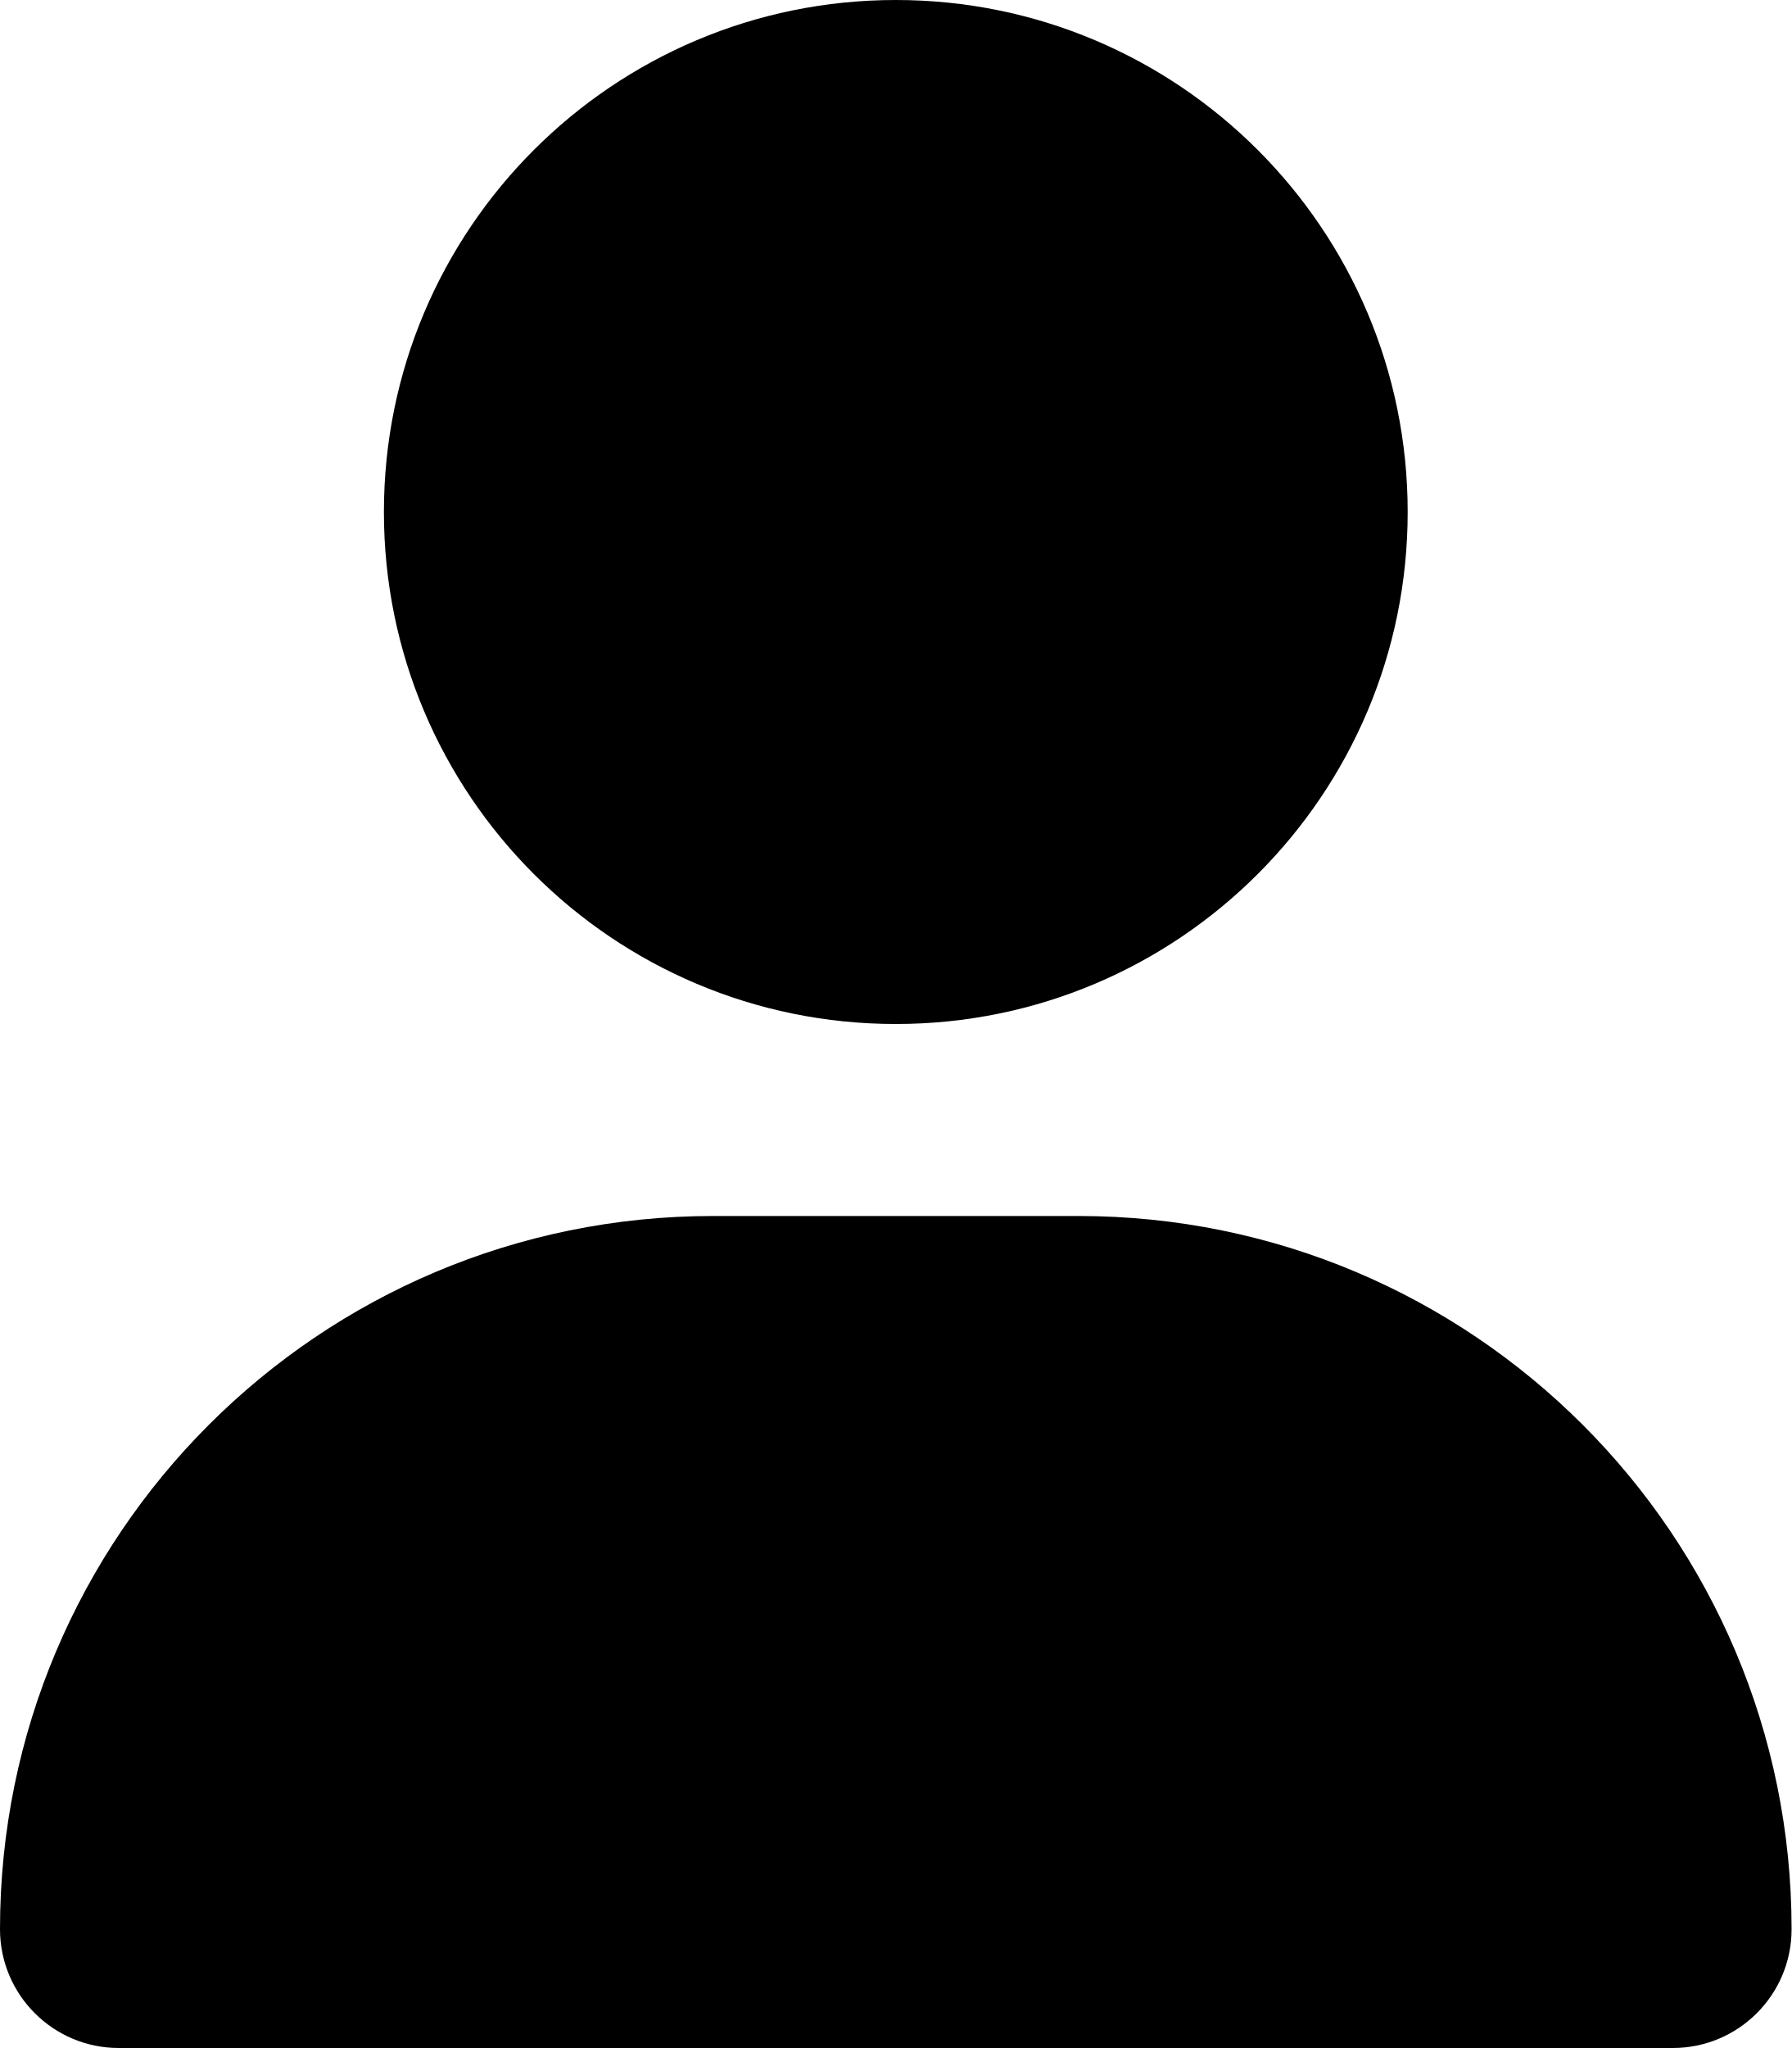
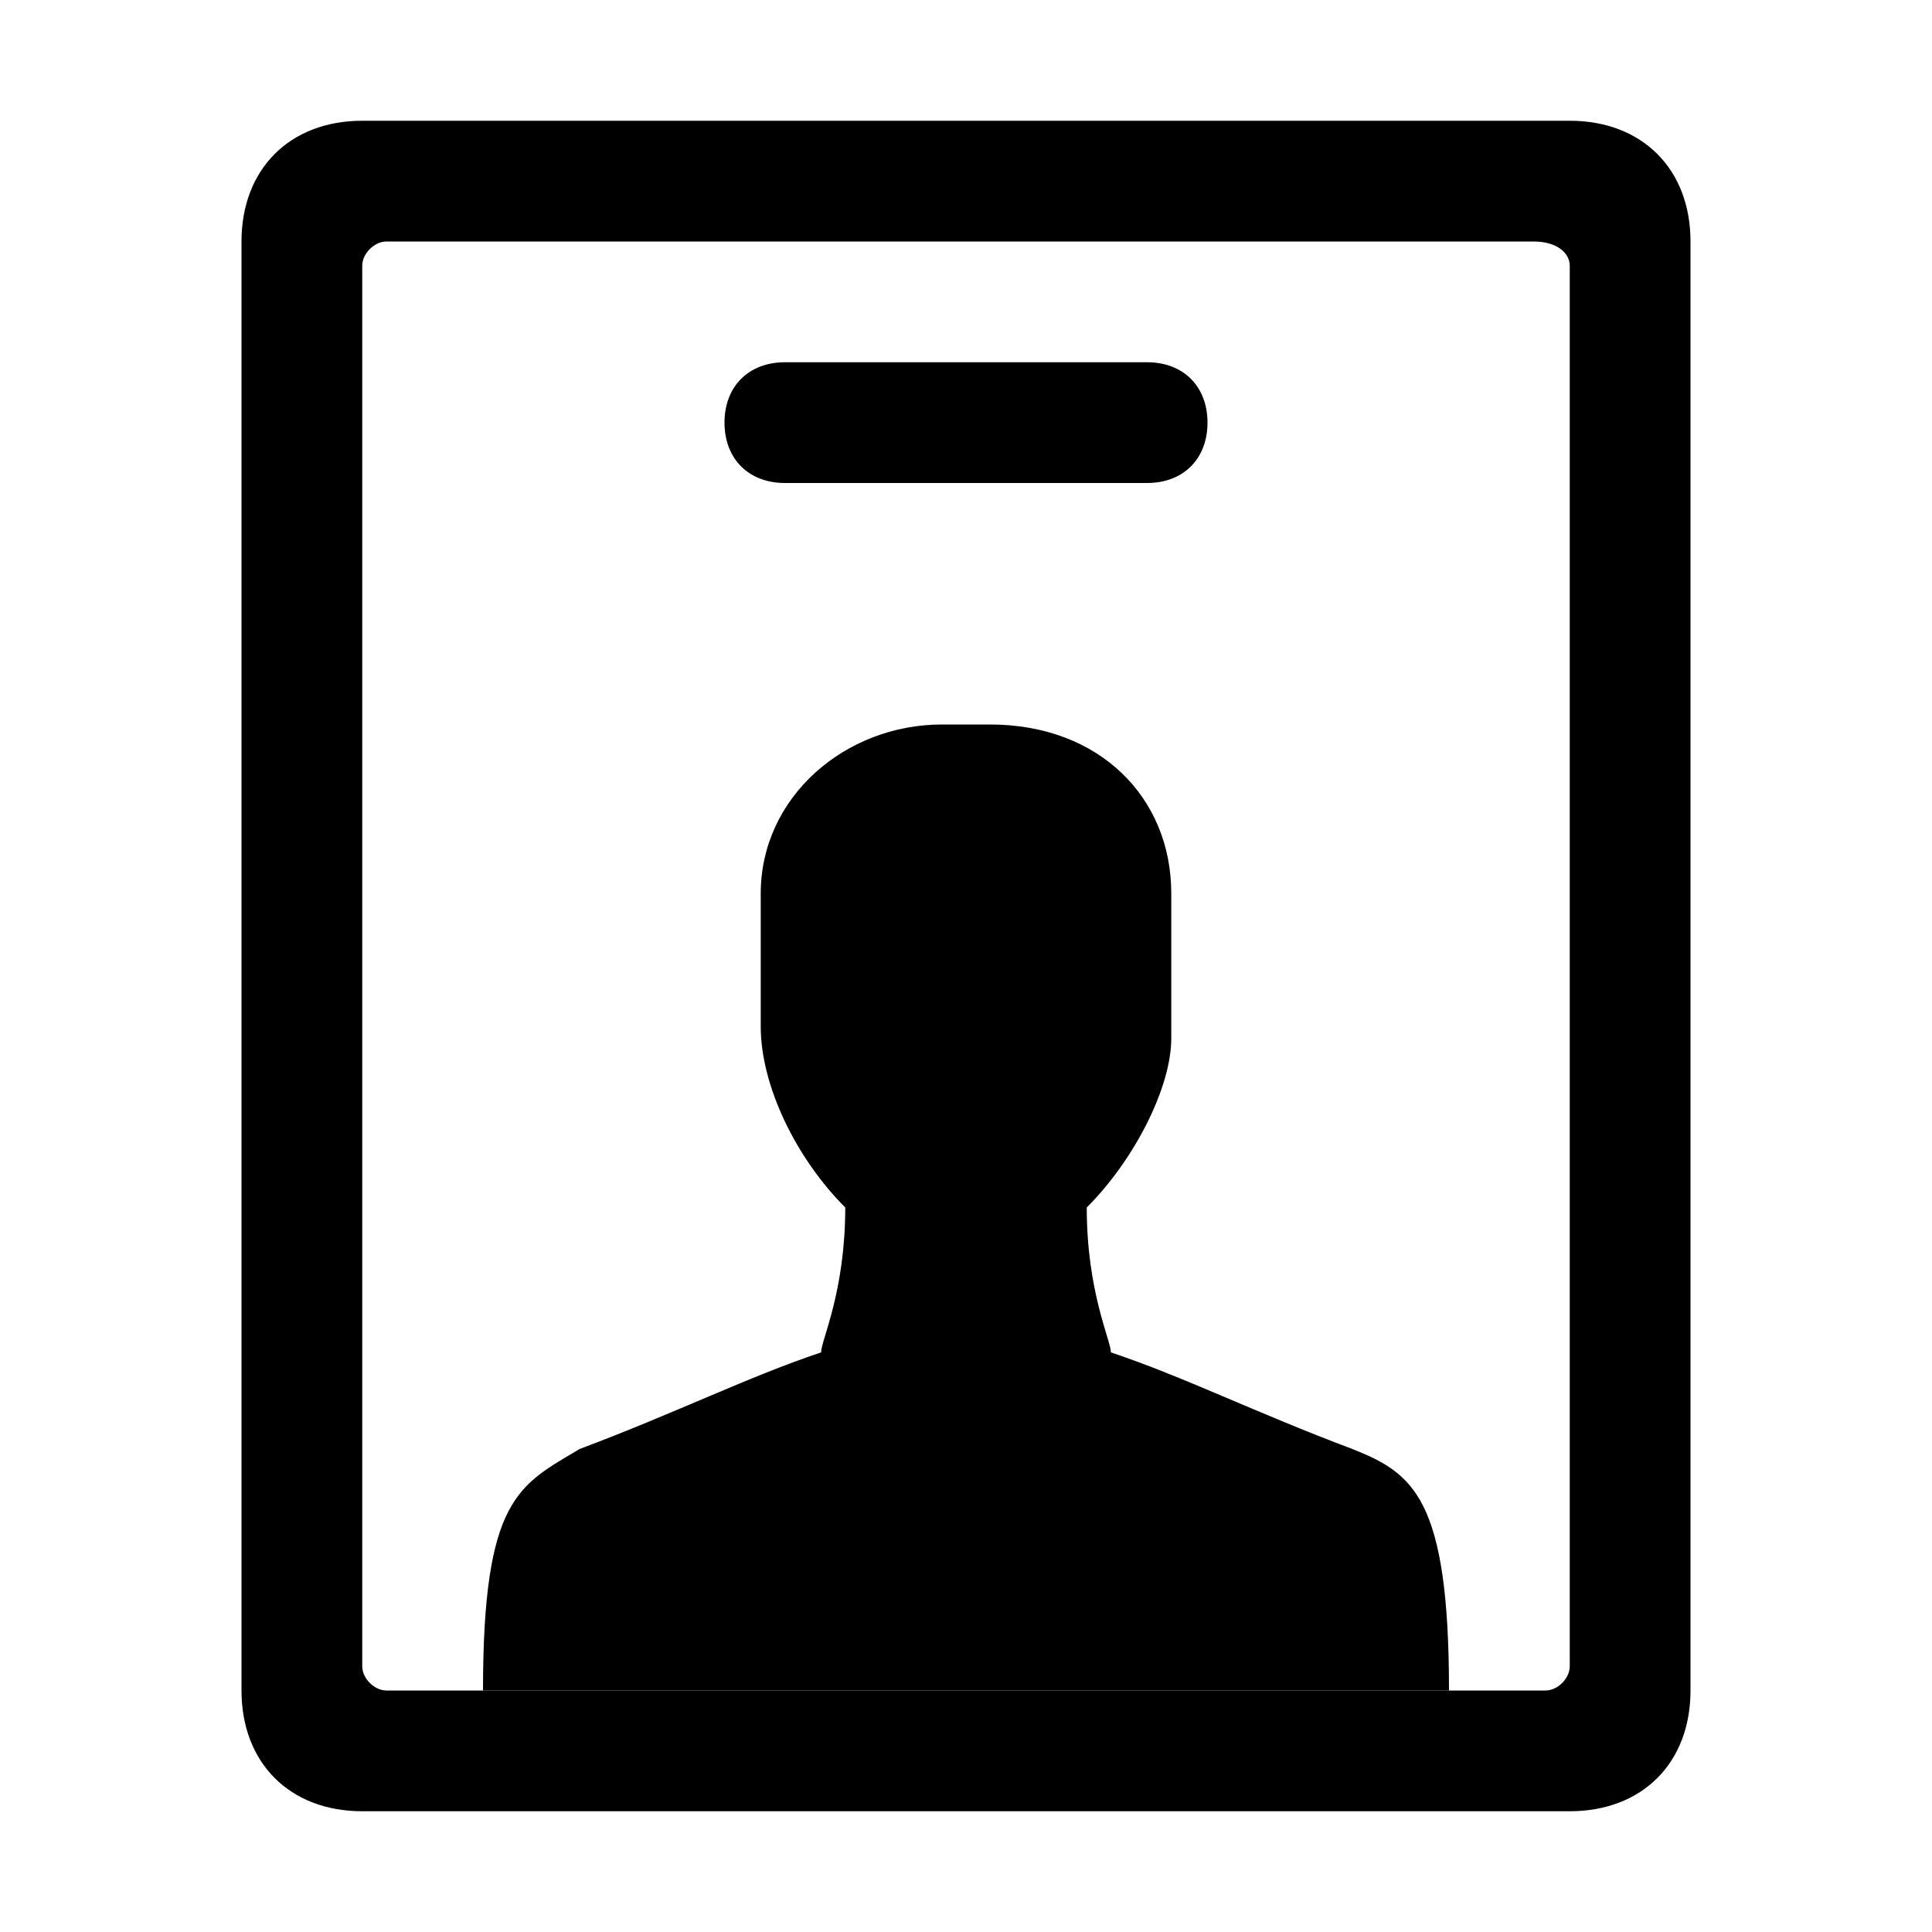
- <svg xmlns="http://www.w3.org/2000/svg" height="1em" viewBox="0 0 448 512">
-   <path d="M224 256A128 128 0 1 0 224 0a128 128 0 1 0 0 256zm-45.7 48C79.8 304 0 383.8 0 482.3C0 498.7 13.3 512 29.7 512H418.3c16.4 0 29.7-13.3 29.7-29.7C448 383.8 368.2 304 269.7 304H178.3z" />
+ <svg xmlns="http://www.w3.org/2000/svg" xml:space="preserve" viewBox="0 0 16 16">
+   <g fill="currentColor">
+     <path d="M13 1H3c-.6 0-1 .4-1 1v12c0 .6.4 1 1 1h10c.6 0 1-.4 1-1V2c0-.6-.4-1-1-1zm0 12.8c0 .1-.1.2-.2.2H3.2c-.1 0-.2-.1-.2-.2V2.2c0-.1.1-.2.2-.2h9.5c.2 0 .3.1.3.2v11.6z" />
+     <path d="M11.2 12c-.8-.3-1.4-.6-2-.8 0-.1-.2-.5-.2-1.2.4-.4.7-1 .7-1.4V7.4c0-.8-.6-1.4-1.5-1.4h-.4c-.8 0-1.5.6-1.5 1.4v1.1c0 .5.3 1.1.7 1.5 0 .7-.2 1.1-.2 1.2-.6.2-1.2.5-2 .8-.5.3-.8.4-.8 2h8c0-1.6-.3-1.8-.8-2zM9.5 4h-3c-.3 0-.5-.2-.5-.5s.2-.5.5-.5h3c.3 0 .5.2.5.5s-.2.5-.5.5z" />
+   </g>
</svg>
